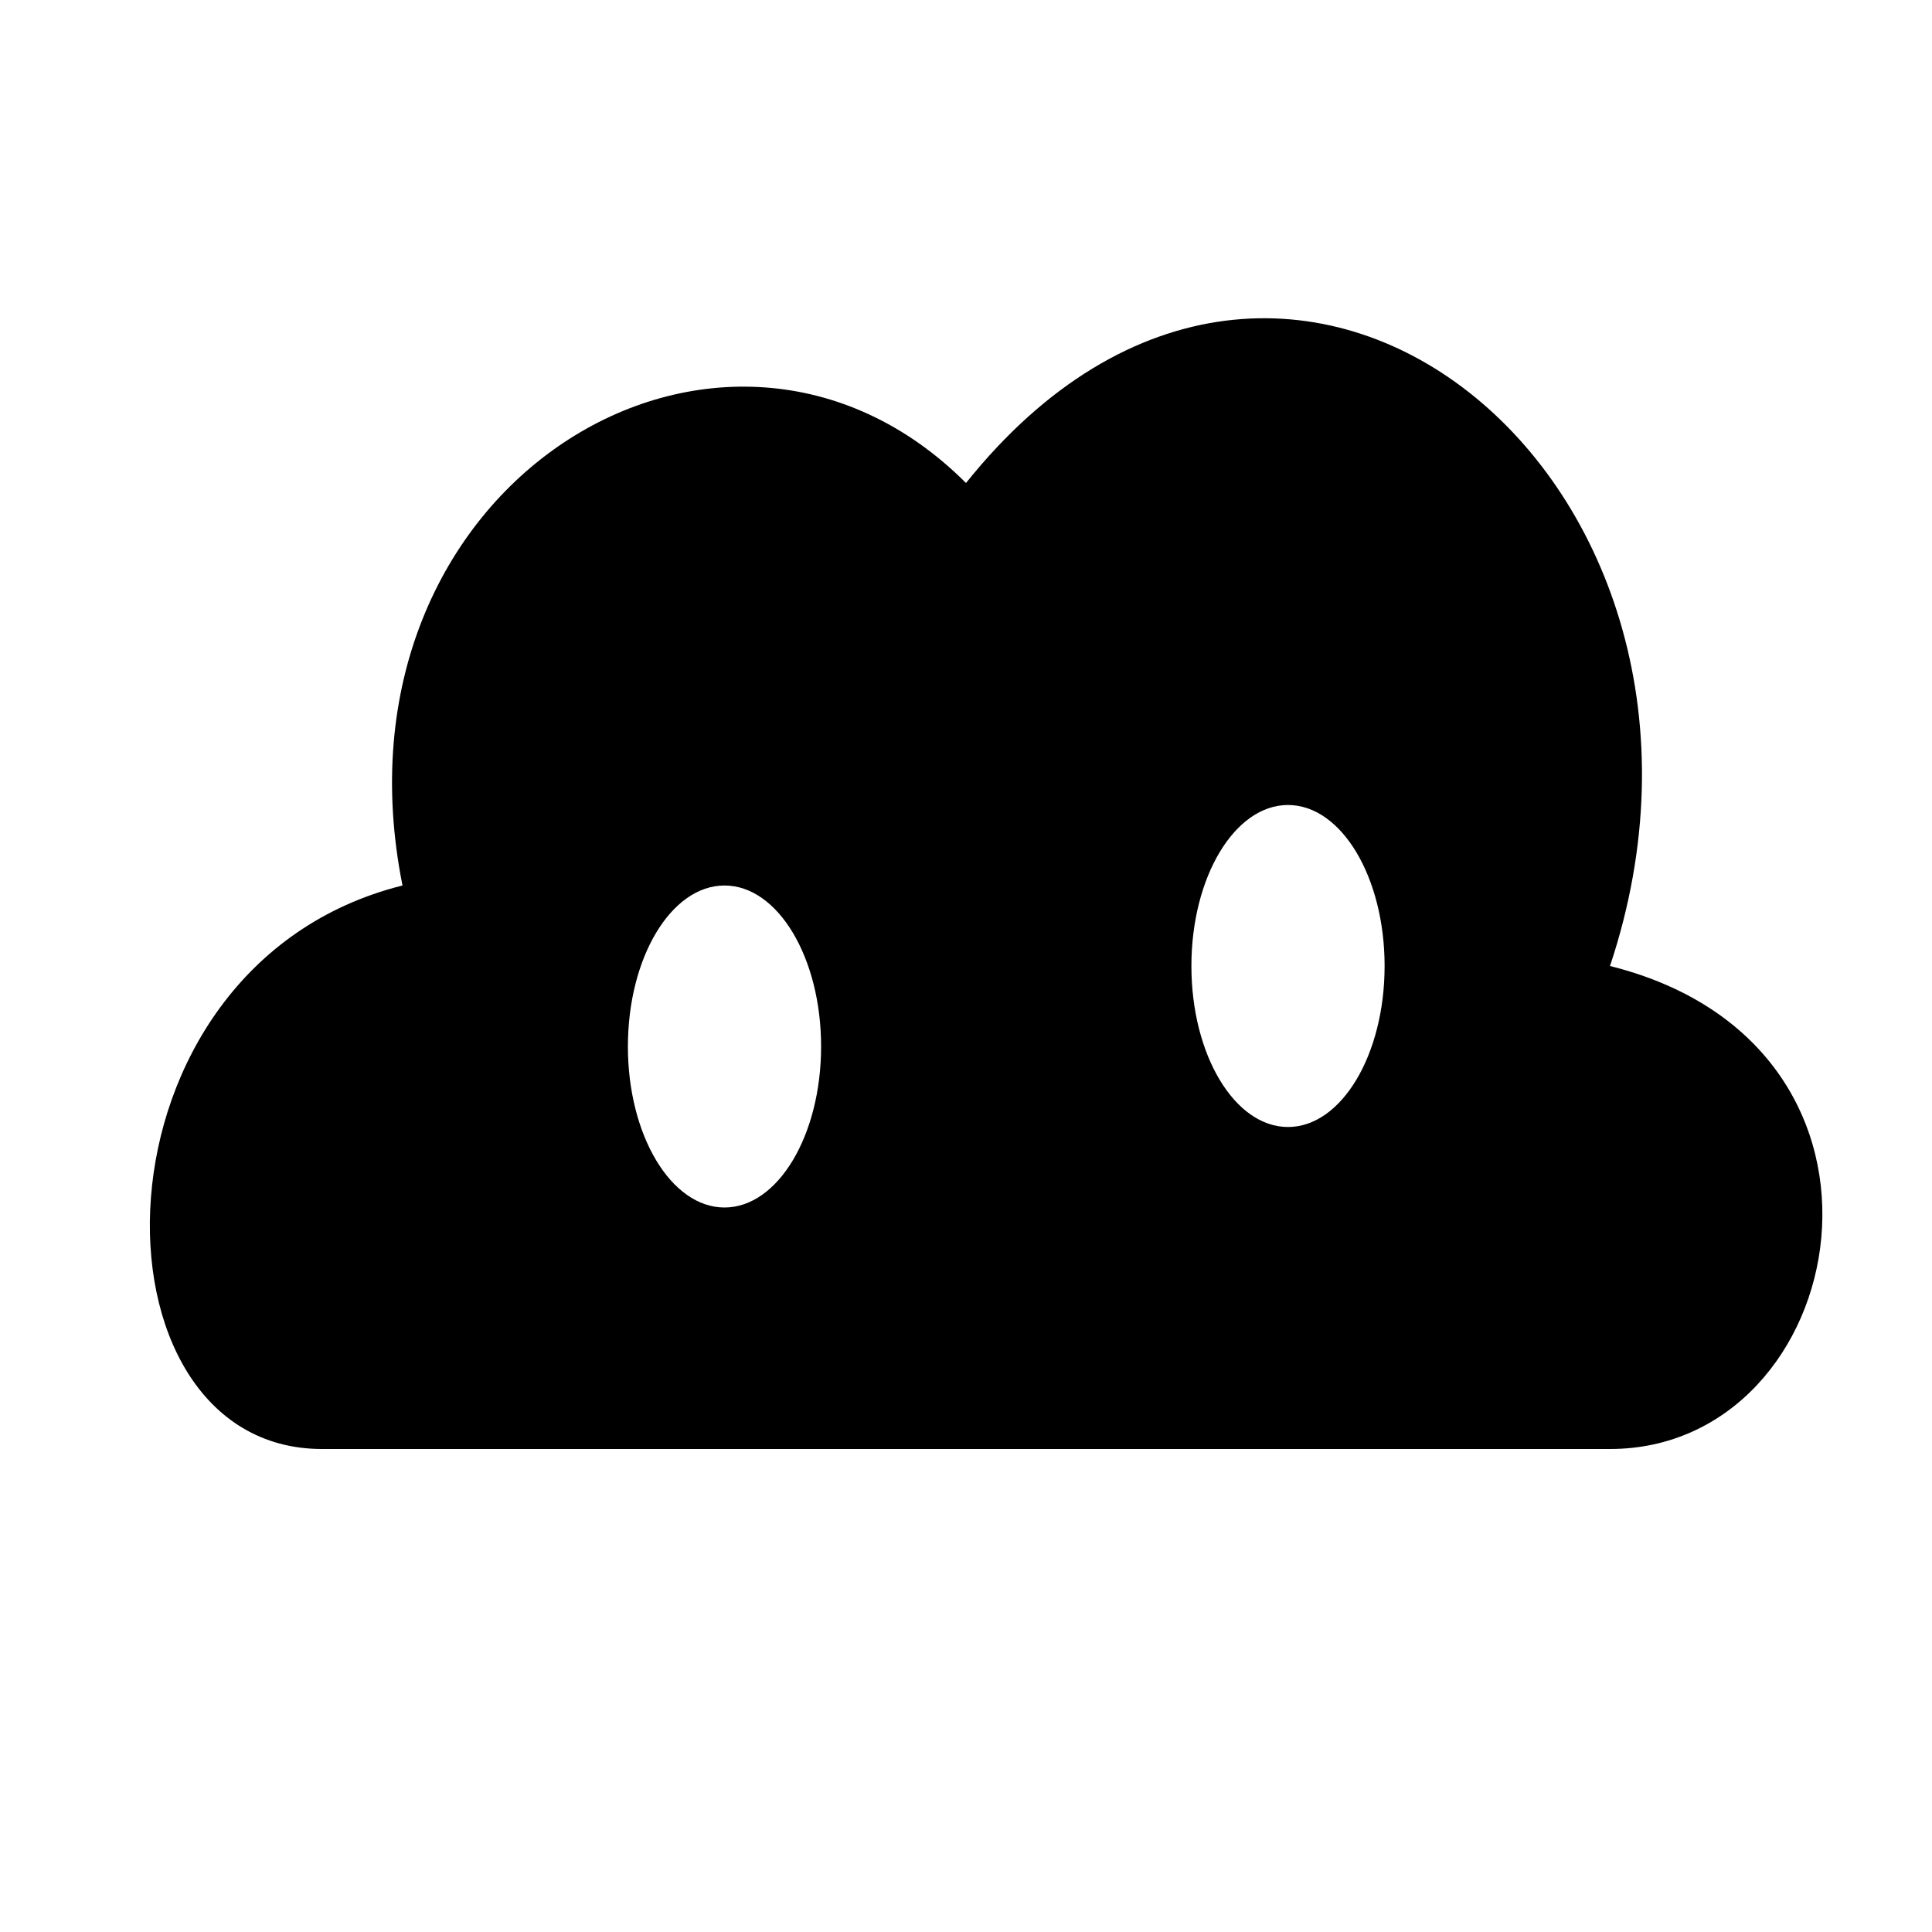
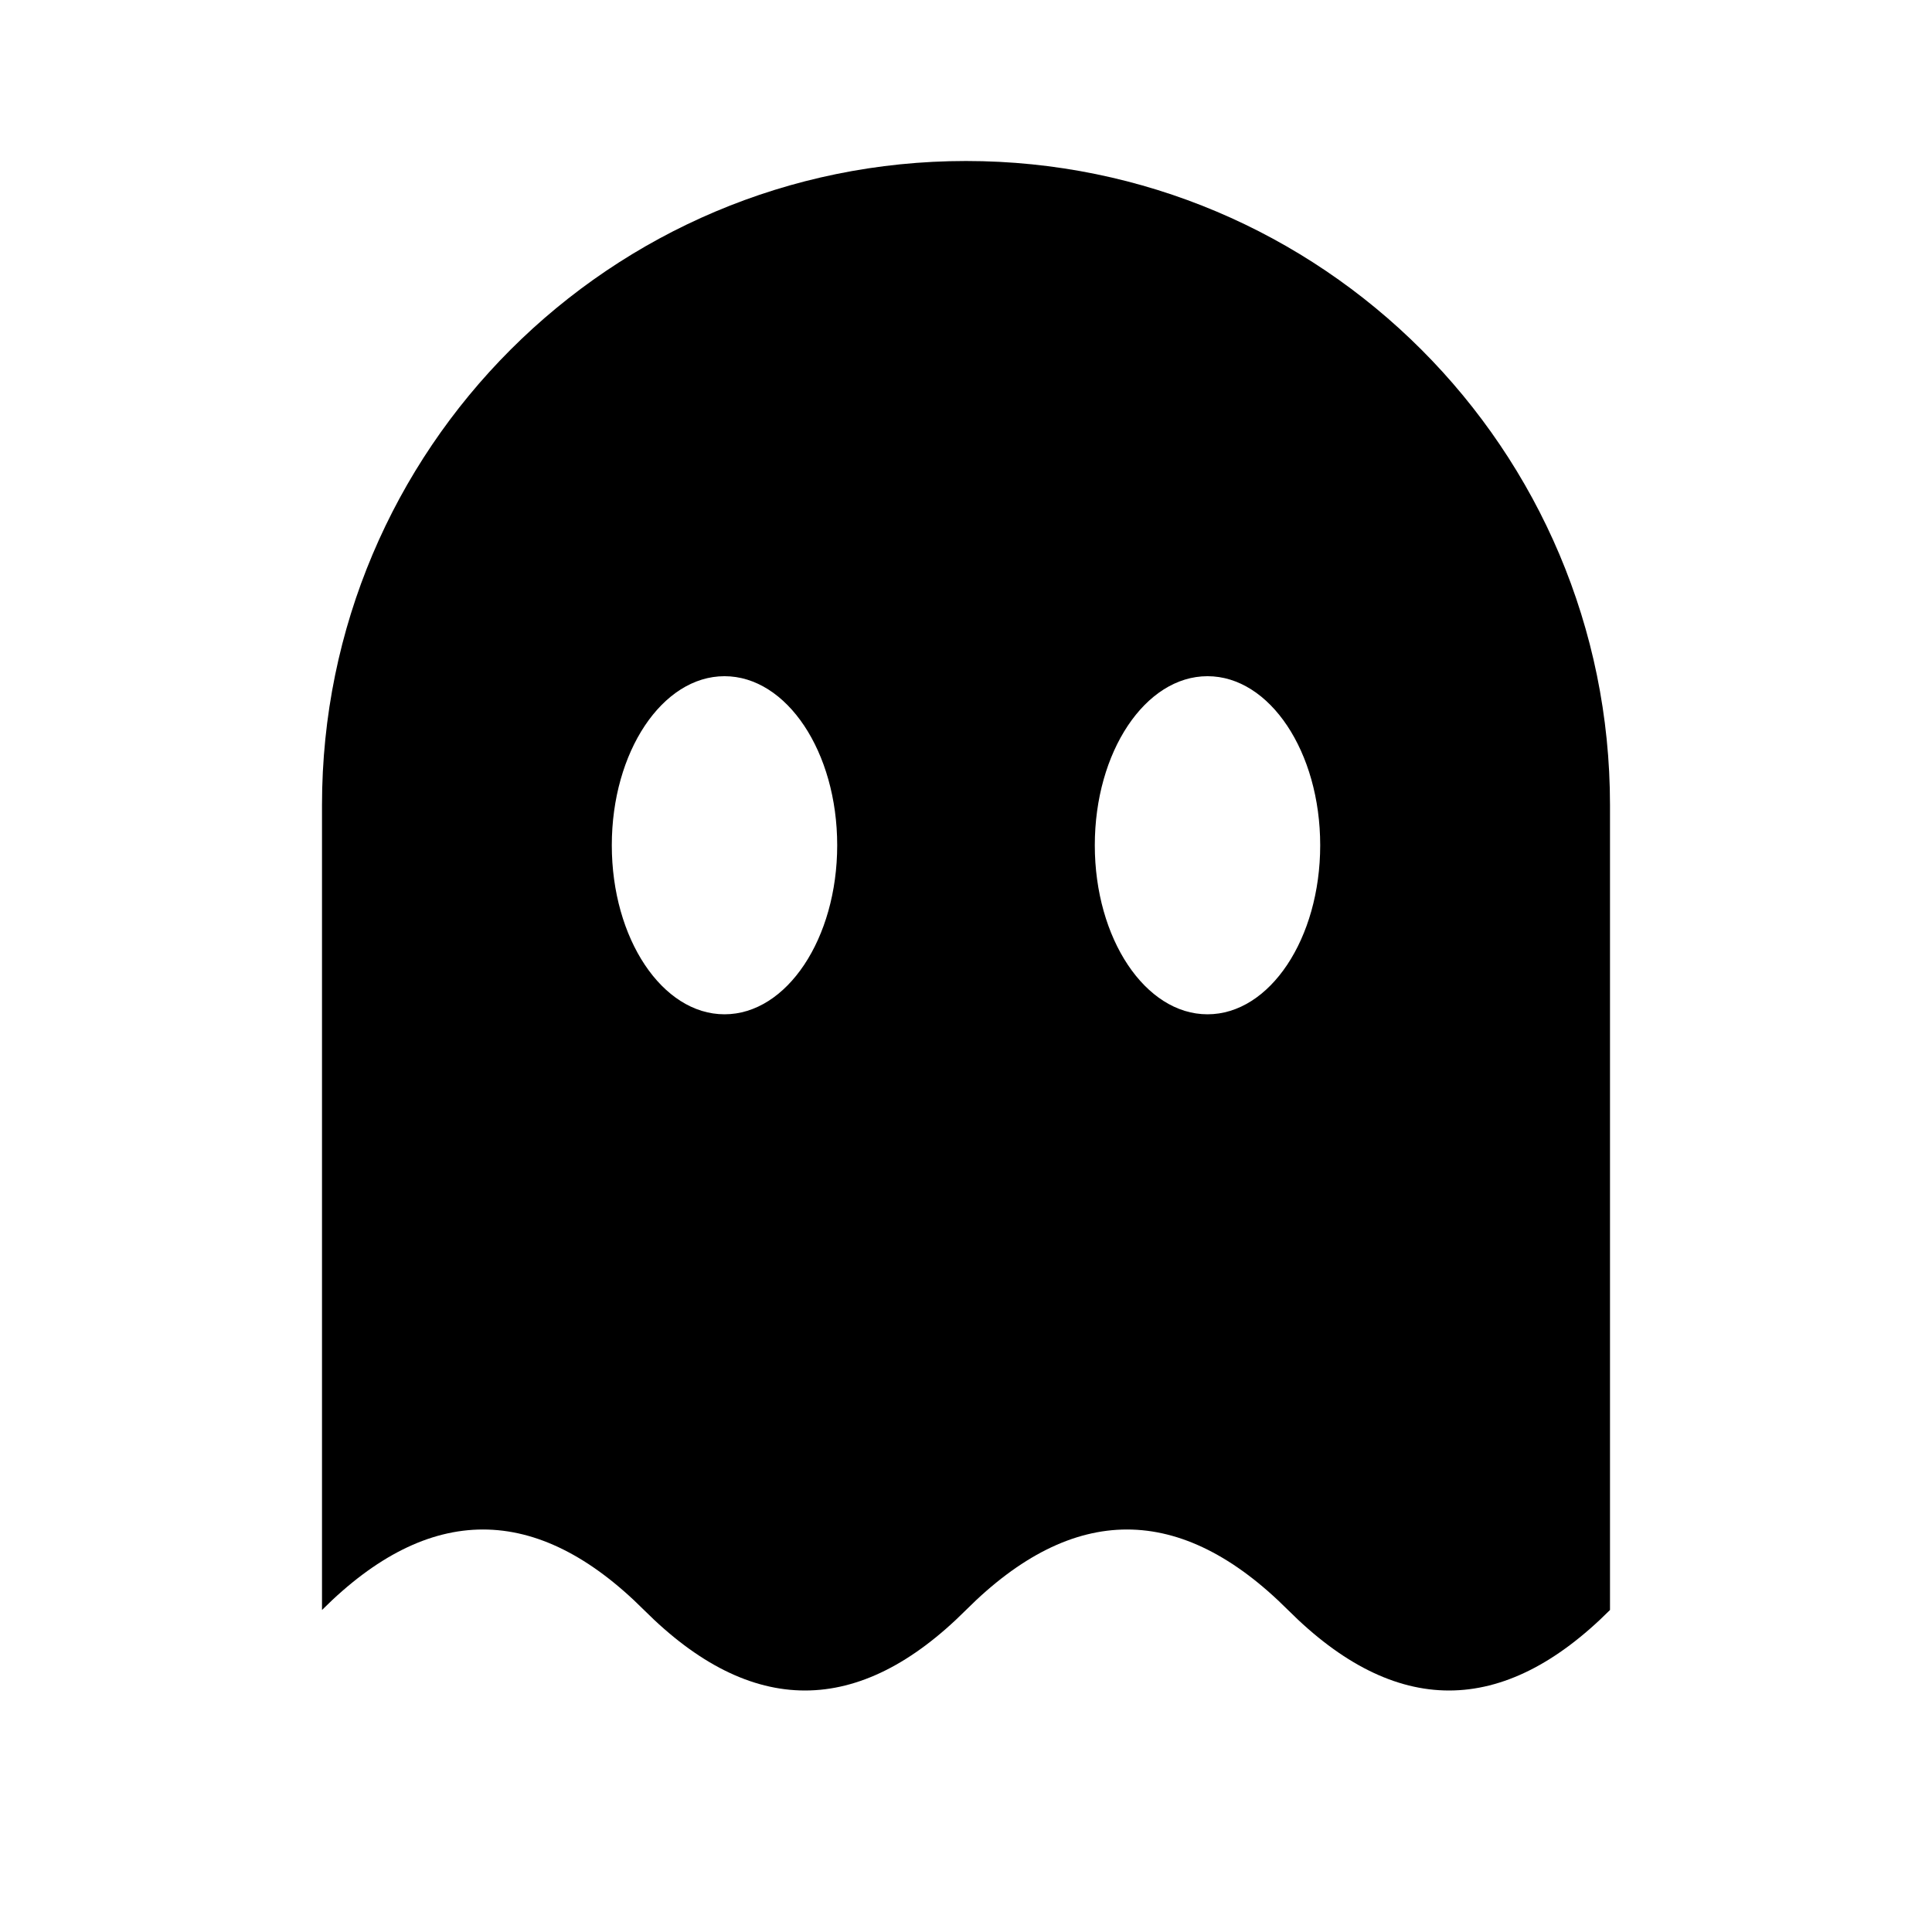
<svg xmlns="http://www.w3.org/2000/svg" width="24" height="24" viewBox="0 0 24 24">
-   <path fill="black" fill-rule="evenodd" d="M4 18C1 18 1 12 5 11C4 6 9 3 12 6C16 1 22 6 20 12C24 13 23 18 20 18Z M9 11a1.2 2 0 1 0 0 4a1.2 2 0 1 0 0-4 M16 10a1.2 2 0 1 0 0 4a1.2 2 0 1 0 0-4" />
+   <path fill="black" fill-rule="evenodd" d="M4 20V10a8 8 0 0 1 16 0v10q-2 2-4 0t-4 0t-4 0t-4 0Z M9 8.4a1.4 2.1 0 1 0 0 4.2a1.4 2.1 0 1 0 0-4.2 M15 8.4a1.4 2.1 0 1 0 0 4.2a1.4 2.1 0 1 0 0-4.2" />
</svg>
